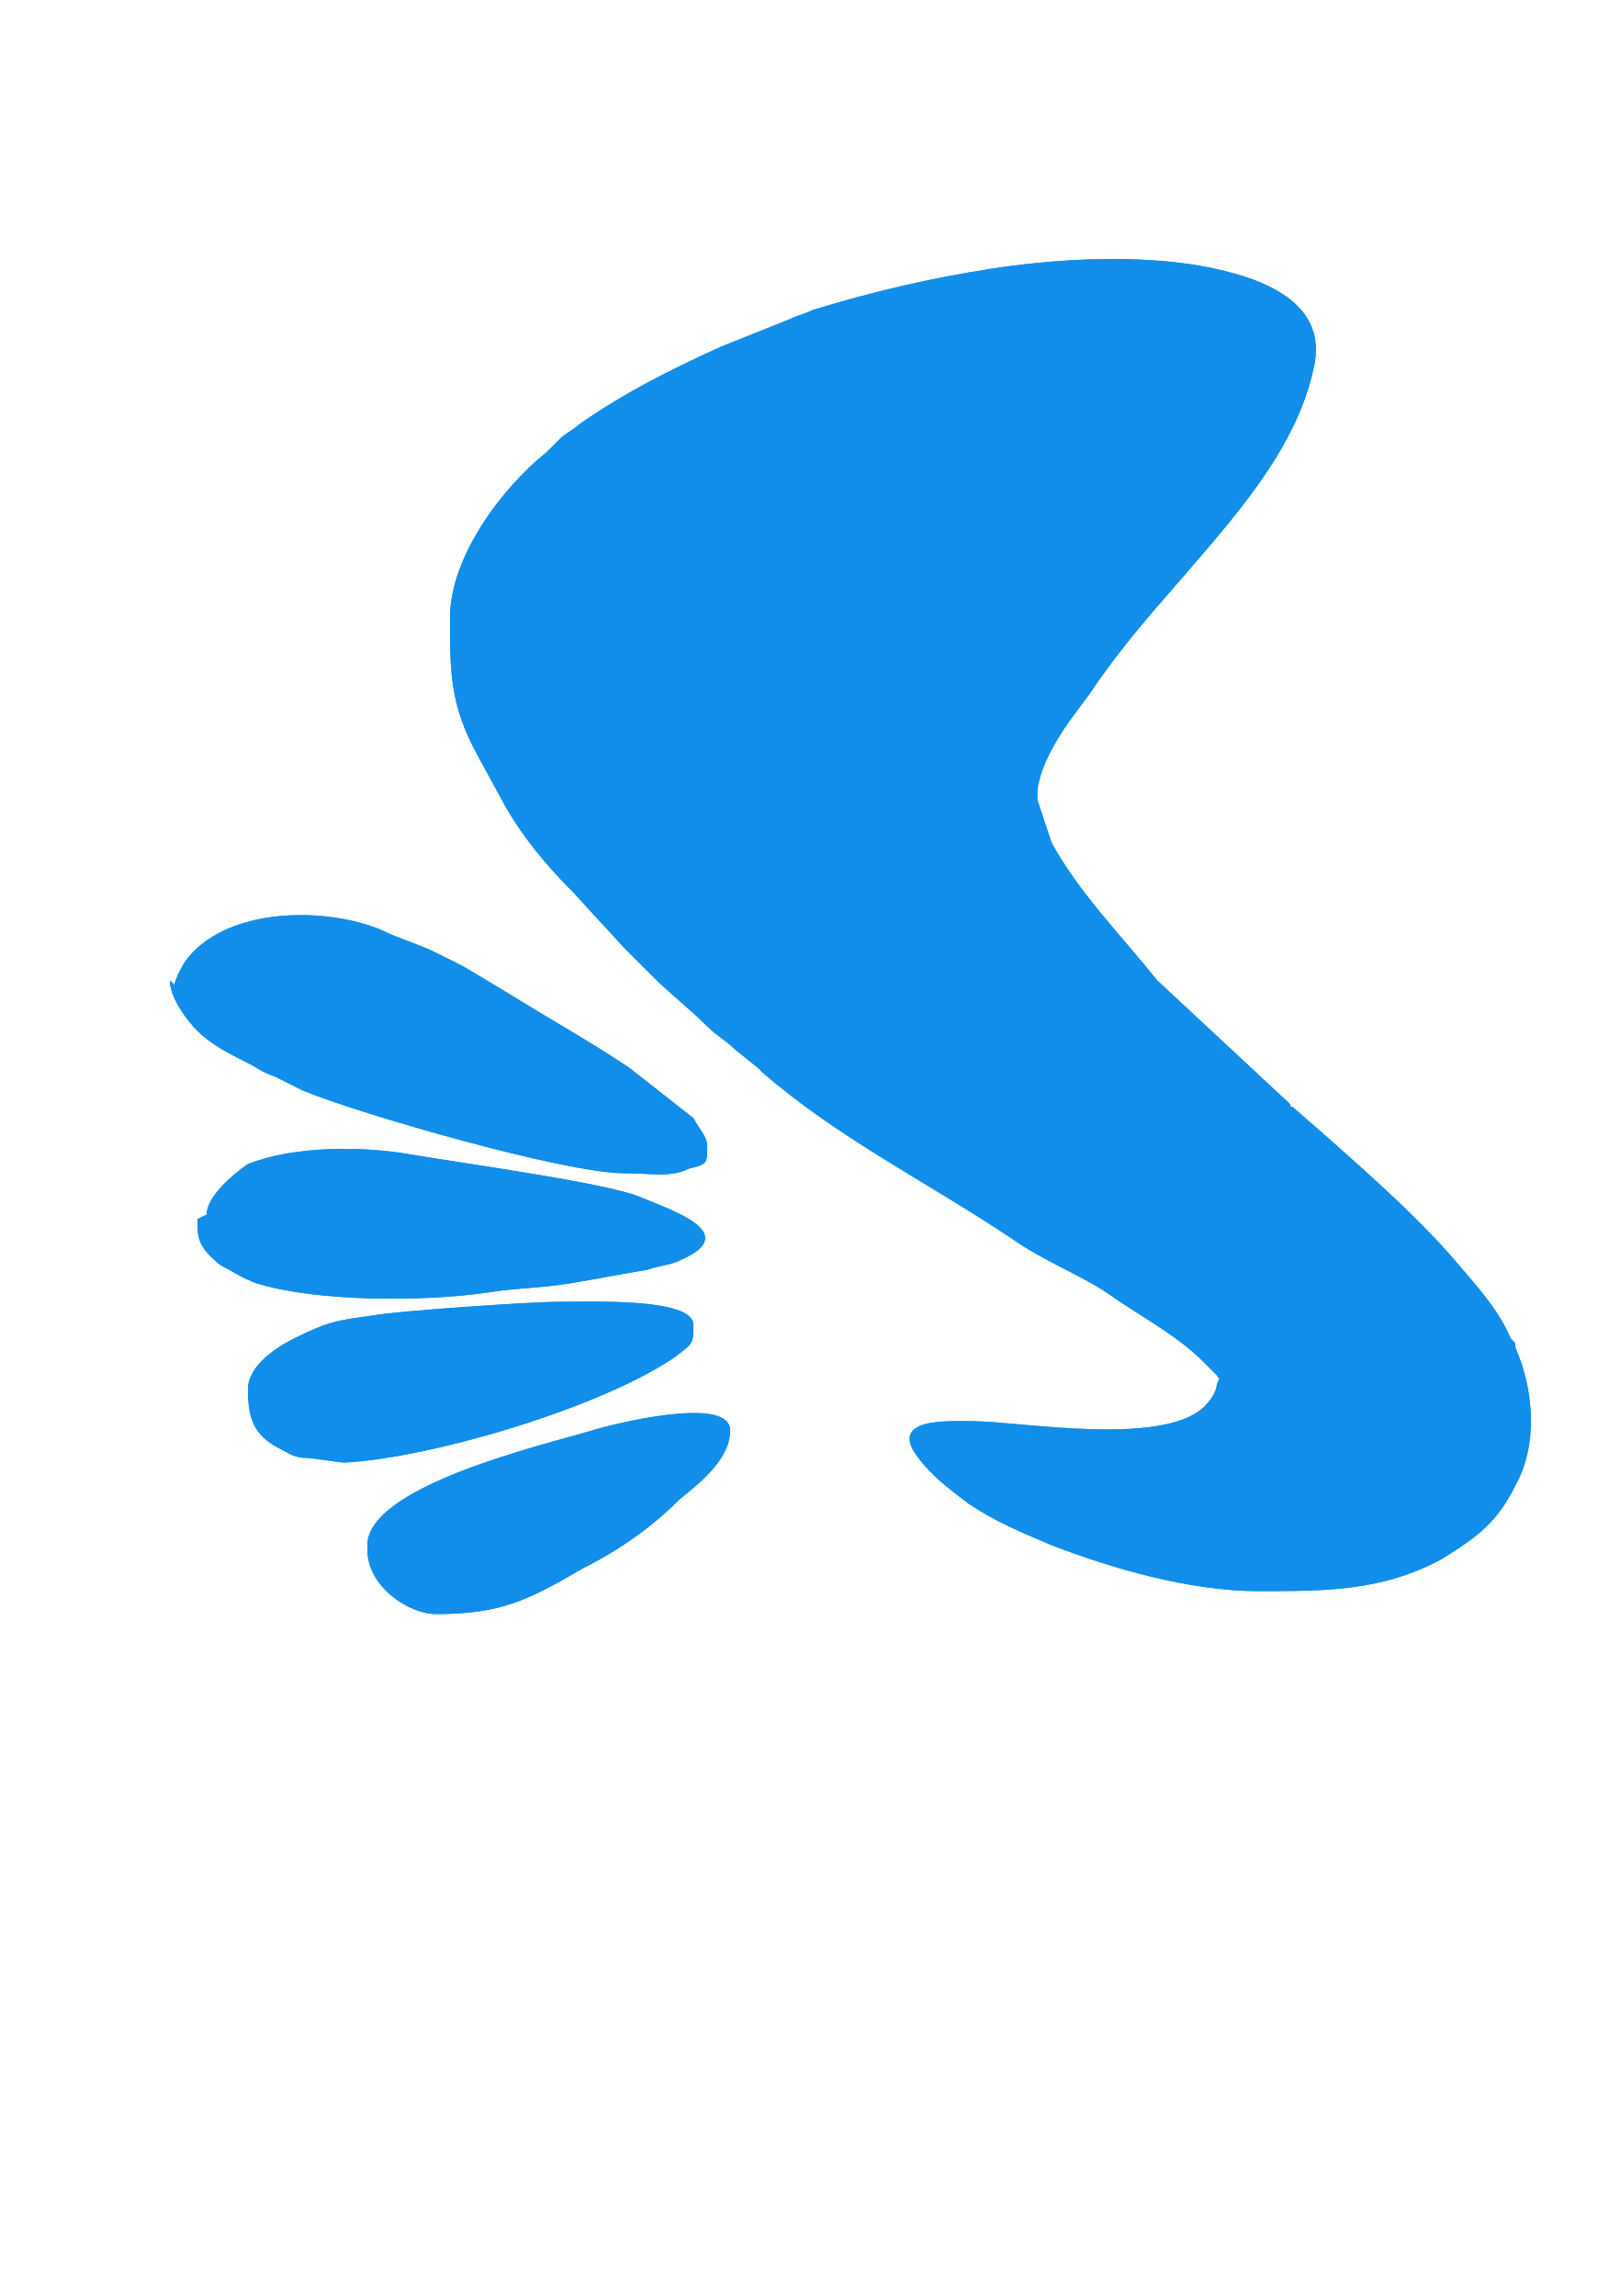
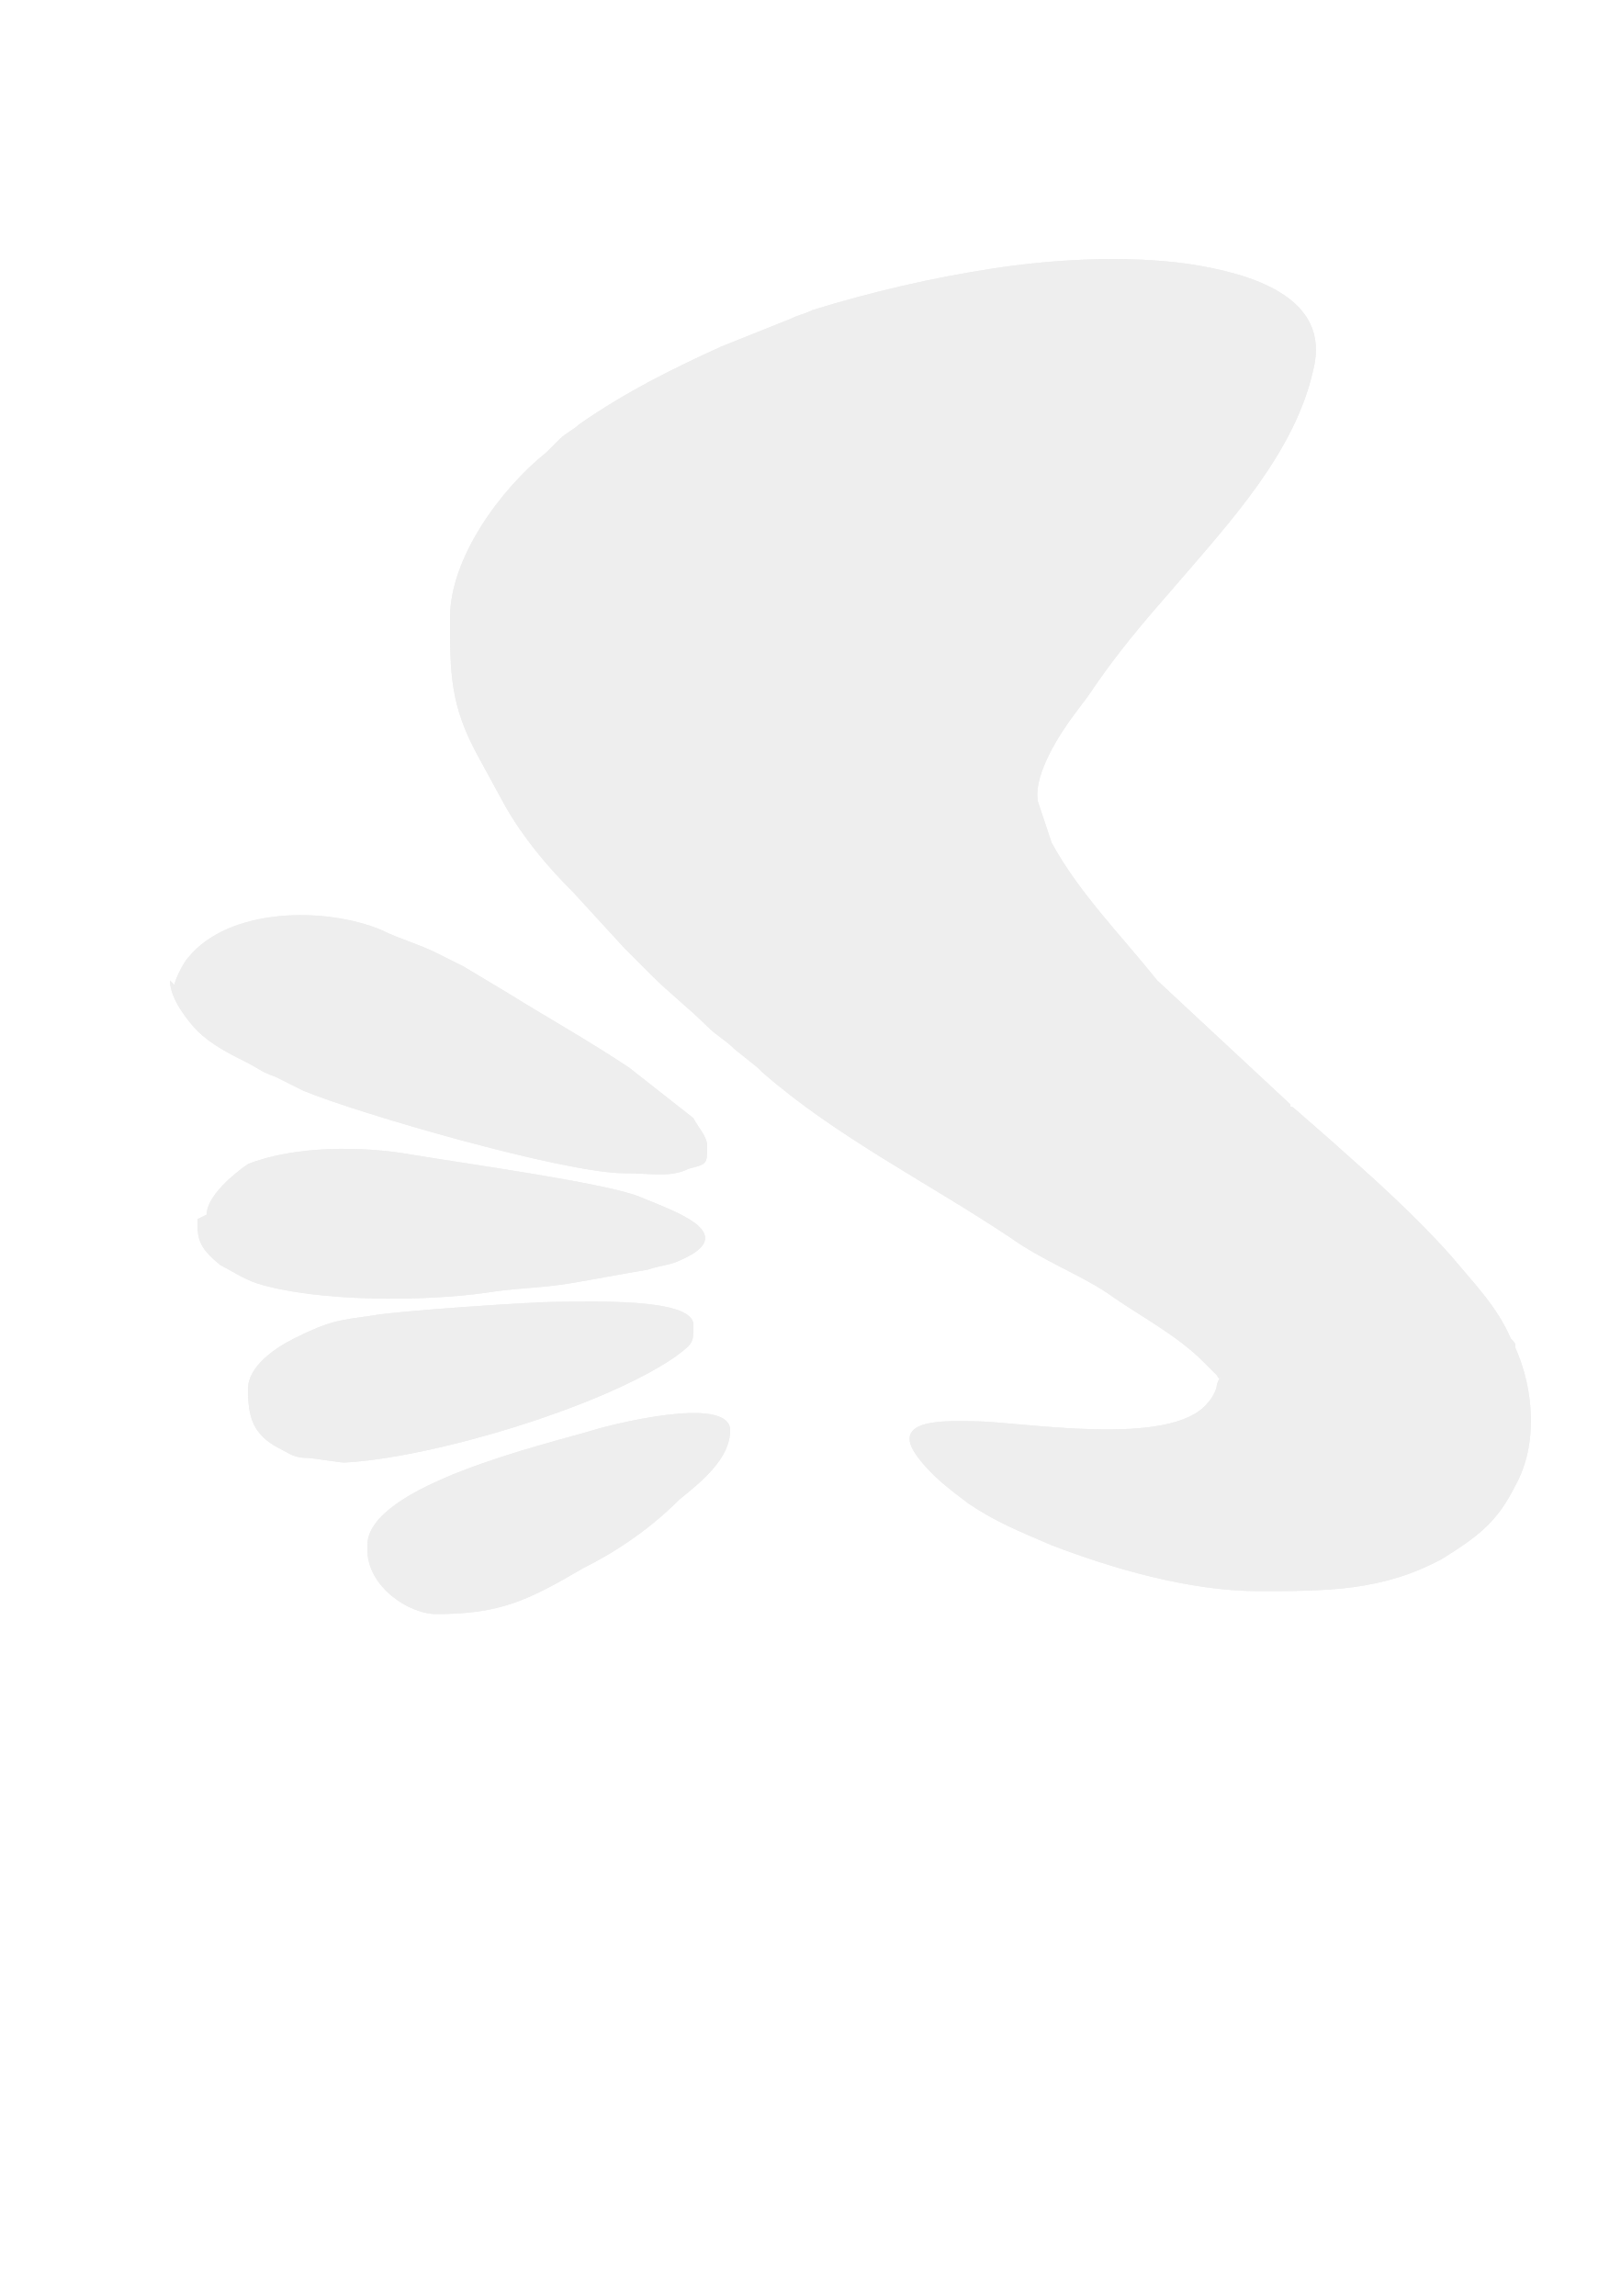
- <svg xmlns="http://www.w3.org/2000/svg" width="353" height="500" viewBox="0 0 353 499" shape-rendering="geometricPrecision" text-rendering="geometricPrecision" image-rendering="optimizeQuality" fill-rule="evenodd" clip-rule="evenodd">
+ <svg xmlns="http://www.w3.org/2000/svg" width="353" height="500" fill-rule="evenodd" clip-rule="evenodd" image-rendering="optimizeQuality" shape-rendering="geometricPrecision" text-rendering="geometricPrecision" viewBox="0 0 353 499">
  <defs>
-     <style>.fil0{fill:#108ee9}</style>
+     <style>
+             .fil0{fill:#eee}
+         </style>
    <clipPath id="id0">
      <path d="M37 56h296v296H37z" />
    </clipPath>
  </defs>
  <g id="layer_x0020_1">
-     <g id="_264977728">
-       <path class="fil0" d="M98 134c0 12 0 19 6 30l6 11c4 7 9 13 15 19l11 12 6 6c4 4 8 7 12 11 2 2 4 3 6 5l5 4 1 1c16 14 36 24 54 36 7 5 15 8 21 12 7 5 15 9 21 15l3 3c1 2 1-1 0 2 0 1-1 3-2 4-8 10-41 4-51 4-5 0-19-1-12 8 3 4 7 7 11 10 6 4 11 6 18 9 13 5 30 10 45 10s27 0 40-7c8-5 12-8 16-16 5-9 4-21 0-30 0-1 0-1-1-2-3-7-8-12-13-18-8-9-17-17-26-25l-8-7c-1-1-1 0-1-1l-29-27c-8-10-17-19-23-30l-3-9c-1-6 5-15 8-19l3-4c6-9 12-16 19-24 12-14 26-29 30-47 4-16-14-21-27-23-14-2-30-1-43 1s-26 5-39 9c-2 1-3 1-5 2l-15 6c-11 5-21 10-31 17-1 1-3 2-4 3l-2 2-1 1c-10 8-21 23-21 36zM37 213c0 4 4 9 6 11 3 3 7 5 11 7 2 1 3 2 6 3l6 3c12 5 57 18 70 18 6 0 10 1 14-1 4-1 4-1 4-5 0-2-2-4-3-6l-14-11c-9-6-18-11-26-16l-10-6-6-3c-4-2-8-3-12-5-12-5-33-5-42 6-1 1-3 5-3 6zM43 265c0 4 0 6 5 10 2 1 5 3 8 4 13 4 36 4 50 2 6-1 12-1 18-2s11-2 17-3c3-1 5-1 7-2 14-6-2-11-9-14-8-3-37-7-49-9-11-2-26-2-36 2-3 2-9 7-9 11zM54 302c0 6 1 10 7 13 2 1 3 2 6 2 1 0 7 1 8 1 19-1 56-12 72-23 4-3 4-3 4-7 0-6-23-5-30-5-5 0-35 2-40 3-7 1-9 1-17 5-4 2-10 6-10 11zM80 337c0 8 9 14 15 14 14 0 20-3 32-10 8-4 15-9 21-15 5-4 11-9 11-15 0-8-27-1-30 0-10 3-49 12-49 25z" />
-     </g>
-     <g id="_264975880">
-       <path class="fil0" d="M98 134c0 12 0 19 6 30l6 11c4 7 9 13 15 19l11 12 6 6c4 4 8 7 12 11 2 2 4 3 6 5l5 4 1 1c16 14 36 24 54 36 7 5 15 8 21 12 7 5 15 9 21 15l3 3c1 2 1-1 0 2 0 1-1 3-2 4-8 10-41 4-51 4-5 0-19-1-12 8 3 4 7 7 11 10 6 4 11 6 18 9 13 5 30 10 45 10s27 0 40-7c8-5 12-8 16-16 5-9 4-21 0-30 0-1 0-1-1-2-3-7-8-12-13-18-8-9-17-17-26-25l-8-7c-1-1-1 0-1-1l-29-27c-8-10-17-19-23-30l-3-9c-1-6 5-15 8-19l3-4c6-9 12-16 19-24 12-14 26-29 30-47 4-16-14-21-27-23-14-2-30-1-43 1s-26 5-39 9c-2 1-3 1-5 2l-15 6c-11 5-21 10-31 17-1 1-3 2-4 3l-2 2-1 1c-10 8-21 23-21 36zM37 213c0 4 4 9 6 11 3 3 7 5 11 7 2 1 3 2 6 3l6 3c12 5 57 18 70 18 6 0 10 1 14-1 4-1 4-1 4-5 0-2-2-4-3-6l-14-11c-9-6-18-11-26-16l-10-6-6-3c-4-2-8-3-12-5-12-5-33-5-42 6-1 1-3 5-3 6zM43 265c0 4 0 6 5 10 2 1 5 3 8 4 13 4 36 4 50 2 6-1 12-1 18-2s11-2 17-3c3-1 5-1 7-2 14-6-2-11-9-14-8-3-37-7-49-9-11-2-26-2-36 2-3 2-9 7-9 11zM54 302c0 6 1 10 7 13 2 1 3 2 6 2 1 0 7 1 8 1 19-1 56-12 72-23 4-3 4-3 4-7 0-6-23-5-30-5-5 0-35 2-40 3-7 1-9 1-17 5-4 2-10 6-10 11zM80 337c0 8 9 14 15 14 14 0 20-3 32-10 8-4 15-9 21-15 5-4 11-9 11-15 0-8-27-1-30 0-10 3-49 12-49 25z" />
-     </g>
+     <path id="_264977728" d="M98 134c0 12 0 19 6 30l6 11c4 7 9 13 15 19l11 12 6 6c4 4 8 7 12 11 2 2 4 3 6 5l5 4 1 1c16 14 36 24 54 36 7 5 15 8 21 12 7 5 15 9 21 15l3 3c1 2 1-1 0 2 0 1-1 3-2 4-8 10-41 4-51 4-5 0-19-1-12 8 3 4 7 7 11 10 6 4 11 6 18 9 13 5 30 10 45 10s27 0 40-7c8-5 12-8 16-16 5-9 4-21 0-30 0-1 0-1-1-2-3-7-8-12-13-18-8-9-17-17-26-25l-8-7c-1-1-1 0-1-1l-29-27c-8-10-17-19-23-30l-3-9c-1-6 5-15 8-19l3-4c6-9 12-16 19-24 12-14 26-29 30-47 4-16-14-21-27-23-14-2-30-1-43 1s-26 5-39 9c-2 1-3 1-5 2l-15 6c-11 5-21 10-31 17-1 1-3 2-4 3l-2 2-1 1c-10 8-21 23-21 36zm-61 79c0 4 4 9 6 11 3 3 7 5 11 7 2 1 3 2 6 3l6 3c12 5 57 18 70 18 6 0 10 1 14-1 4-1 4-1 4-5 0-2-2-4-3-6l-14-11c-9-6-18-11-26-16l-10-6-6-3c-4-2-8-3-12-5-12-5-33-5-42 6-1 1-3 5-3 6zm6 52c0 4 0 6 5 10 2 1 5 3 8 4 13 4 36 4 50 2 6-1 12-1 18-2s11-2 17-3c3-1 5-1 7-2 14-6-2-11-9-14-8-3-37-7-49-9-11-2-26-2-36 2-3 2-9 7-9 11zm11 37c0 6 1 10 7 13 2 1 3 2 6 2 1 0 7 1 8 1 19-1 56-12 72-23 4-3 4-3 4-7 0-6-23-5-30-5-5 0-35 2-40 3-7 1-9 1-17 5-4 2-10 6-10 11zm26 35c0 8 9 14 15 14 14 0 20-3 32-10 8-4 15-9 21-15 5-4 11-9 11-15 0-8-27-1-30 0-10 3-49 12-49 25z" class="fil0" />
+     <path id="_264975880" d="M98 134c0 12 0 19 6 30l6 11c4 7 9 13 15 19l11 12 6 6c4 4 8 7 12 11 2 2 4 3 6 5l5 4 1 1c16 14 36 24 54 36 7 5 15 8 21 12 7 5 15 9 21 15l3 3c1 2 1-1 0 2 0 1-1 3-2 4-8 10-41 4-51 4-5 0-19-1-12 8 3 4 7 7 11 10 6 4 11 6 18 9 13 5 30 10 45 10s27 0 40-7c8-5 12-8 16-16 5-9 4-21 0-30 0-1 0-1-1-2-3-7-8-12-13-18-8-9-17-17-26-25l-8-7c-1-1-1 0-1-1l-29-27c-8-10-17-19-23-30l-3-9c-1-6 5-15 8-19l3-4c6-9 12-16 19-24 12-14 26-29 30-47 4-16-14-21-27-23-14-2-30-1-43 1s-26 5-39 9c-2 1-3 1-5 2l-15 6c-11 5-21 10-31 17-1 1-3 2-4 3l-2 2-1 1c-10 8-21 23-21 36zm-61 79c0 4 4 9 6 11 3 3 7 5 11 7 2 1 3 2 6 3l6 3c12 5 57 18 70 18 6 0 10 1 14-1 4-1 4-1 4-5 0-2-2-4-3-6l-14-11c-9-6-18-11-26-16l-10-6-6-3c-4-2-8-3-12-5-12-5-33-5-42 6-1 1-3 5-3 6zm6 52c0 4 0 6 5 10 2 1 5 3 8 4 13 4 36 4 50 2 6-1 12-1 18-2s11-2 17-3c3-1 5-1 7-2 14-6-2-11-9-14-8-3-37-7-49-9-11-2-26-2-36 2-3 2-9 7-9 11zm11 37c0 6 1 10 7 13 2 1 3 2 6 2 1 0 7 1 8 1 19-1 56-12 72-23 4-3 4-3 4-7 0-6-23-5-30-5-5 0-35 2-40 3-7 1-9 1-17 5-4 2-10 6-10 11zm26 35c0 8 9 14 15 14 14 0 20-3 32-10 8-4 15-9 21-15 5-4 11-9 11-15 0-8-27-1-30 0-10 3-49 12-49 25z" class="fil0" />
  </g>
</svg>
